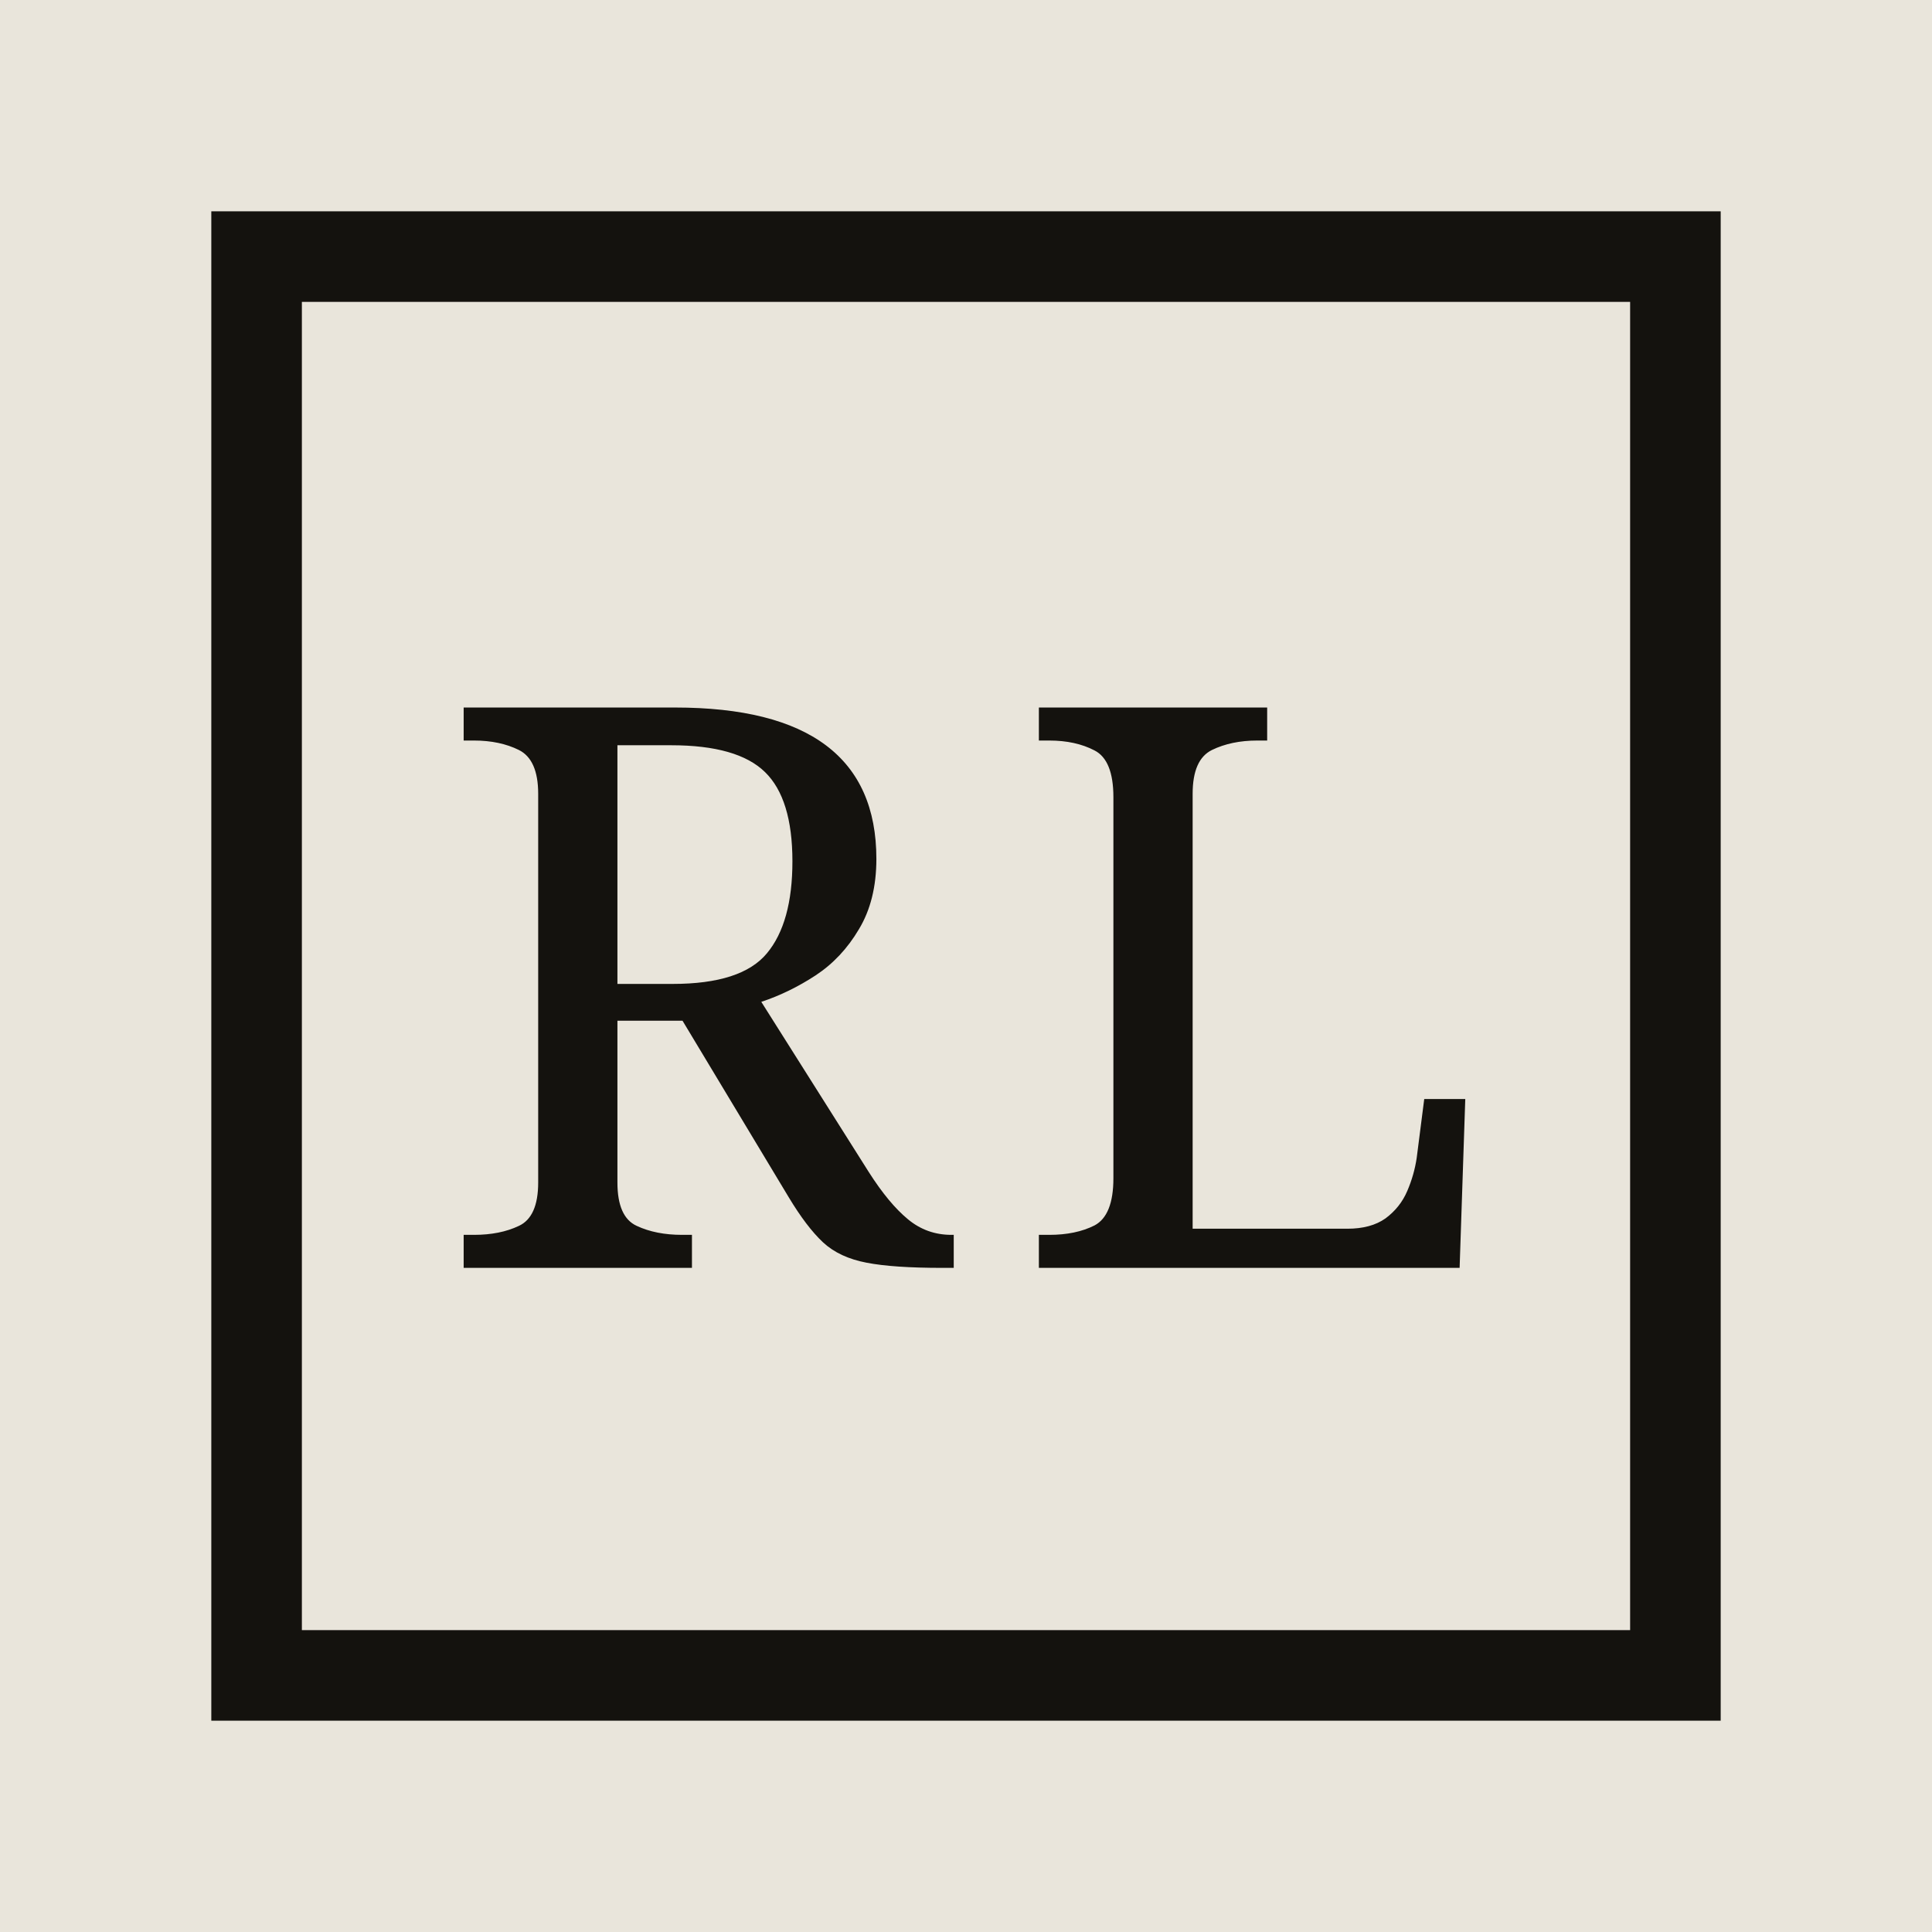
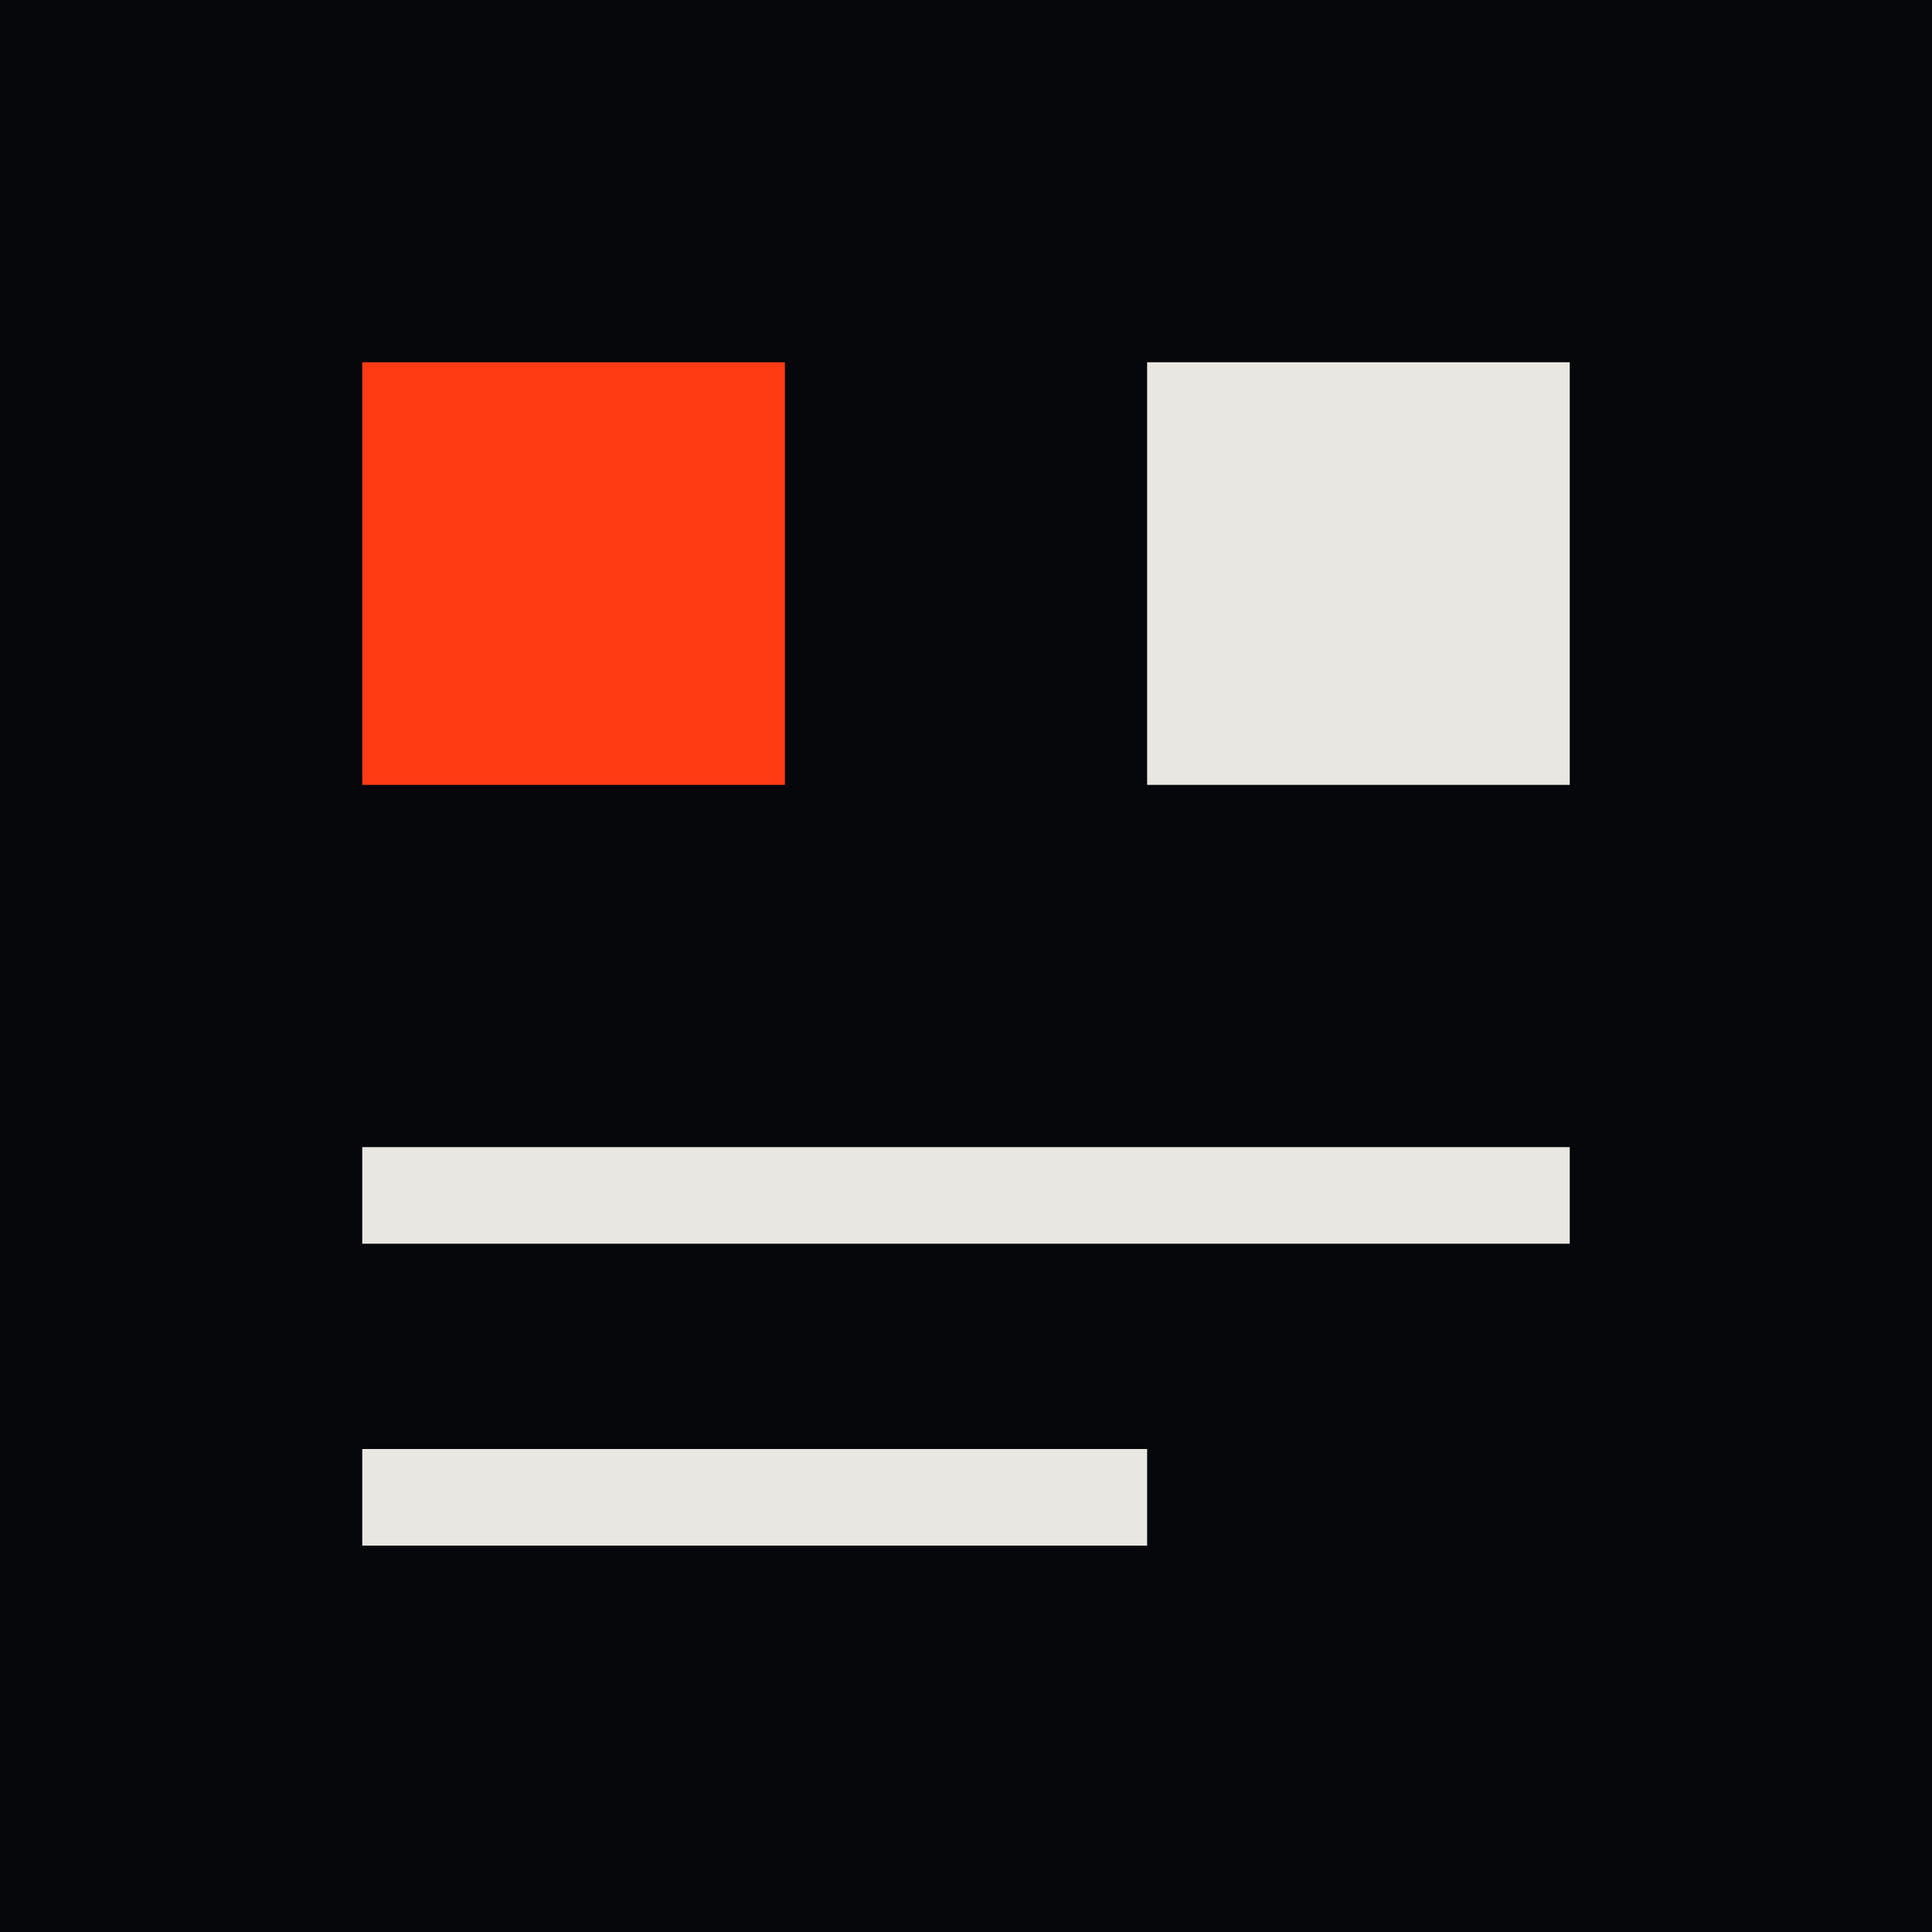
- <svg xmlns="http://www.w3.org/2000/svg" viewBox="0 0 64 64" width="64" height="64">
-   <rect width="64" height="64" fill="#e9e5db" />
-   <rect x="8.5" y="8.5" width="47" height="47" fill="none" stroke="#14120e" stroke-width="3" />
-   <text x="32" y="42" text-anchor="middle" font-family="Georgia,serif" font-size="26" letter-spacing="2" fill="#14120e">RL</text>
+ <svg xmlns="http://www.w3.org/2000/svg" viewBox="0 0 32 32">
+   <rect width="32" height="32" fill="#06070a" />
+   <rect x="6" y="6" width="7" height="7" fill="#ff3b14" />
+   <rect x="19" y="6" width="7" height="7" fill="#e9e7e1" />
+   <rect x="6" y="19" width="20" height="1.6" fill="#e9e7e1" />
+   <rect x="6" y="24" width="13" height="1.6" fill="#e9e7e1" />
</svg>
